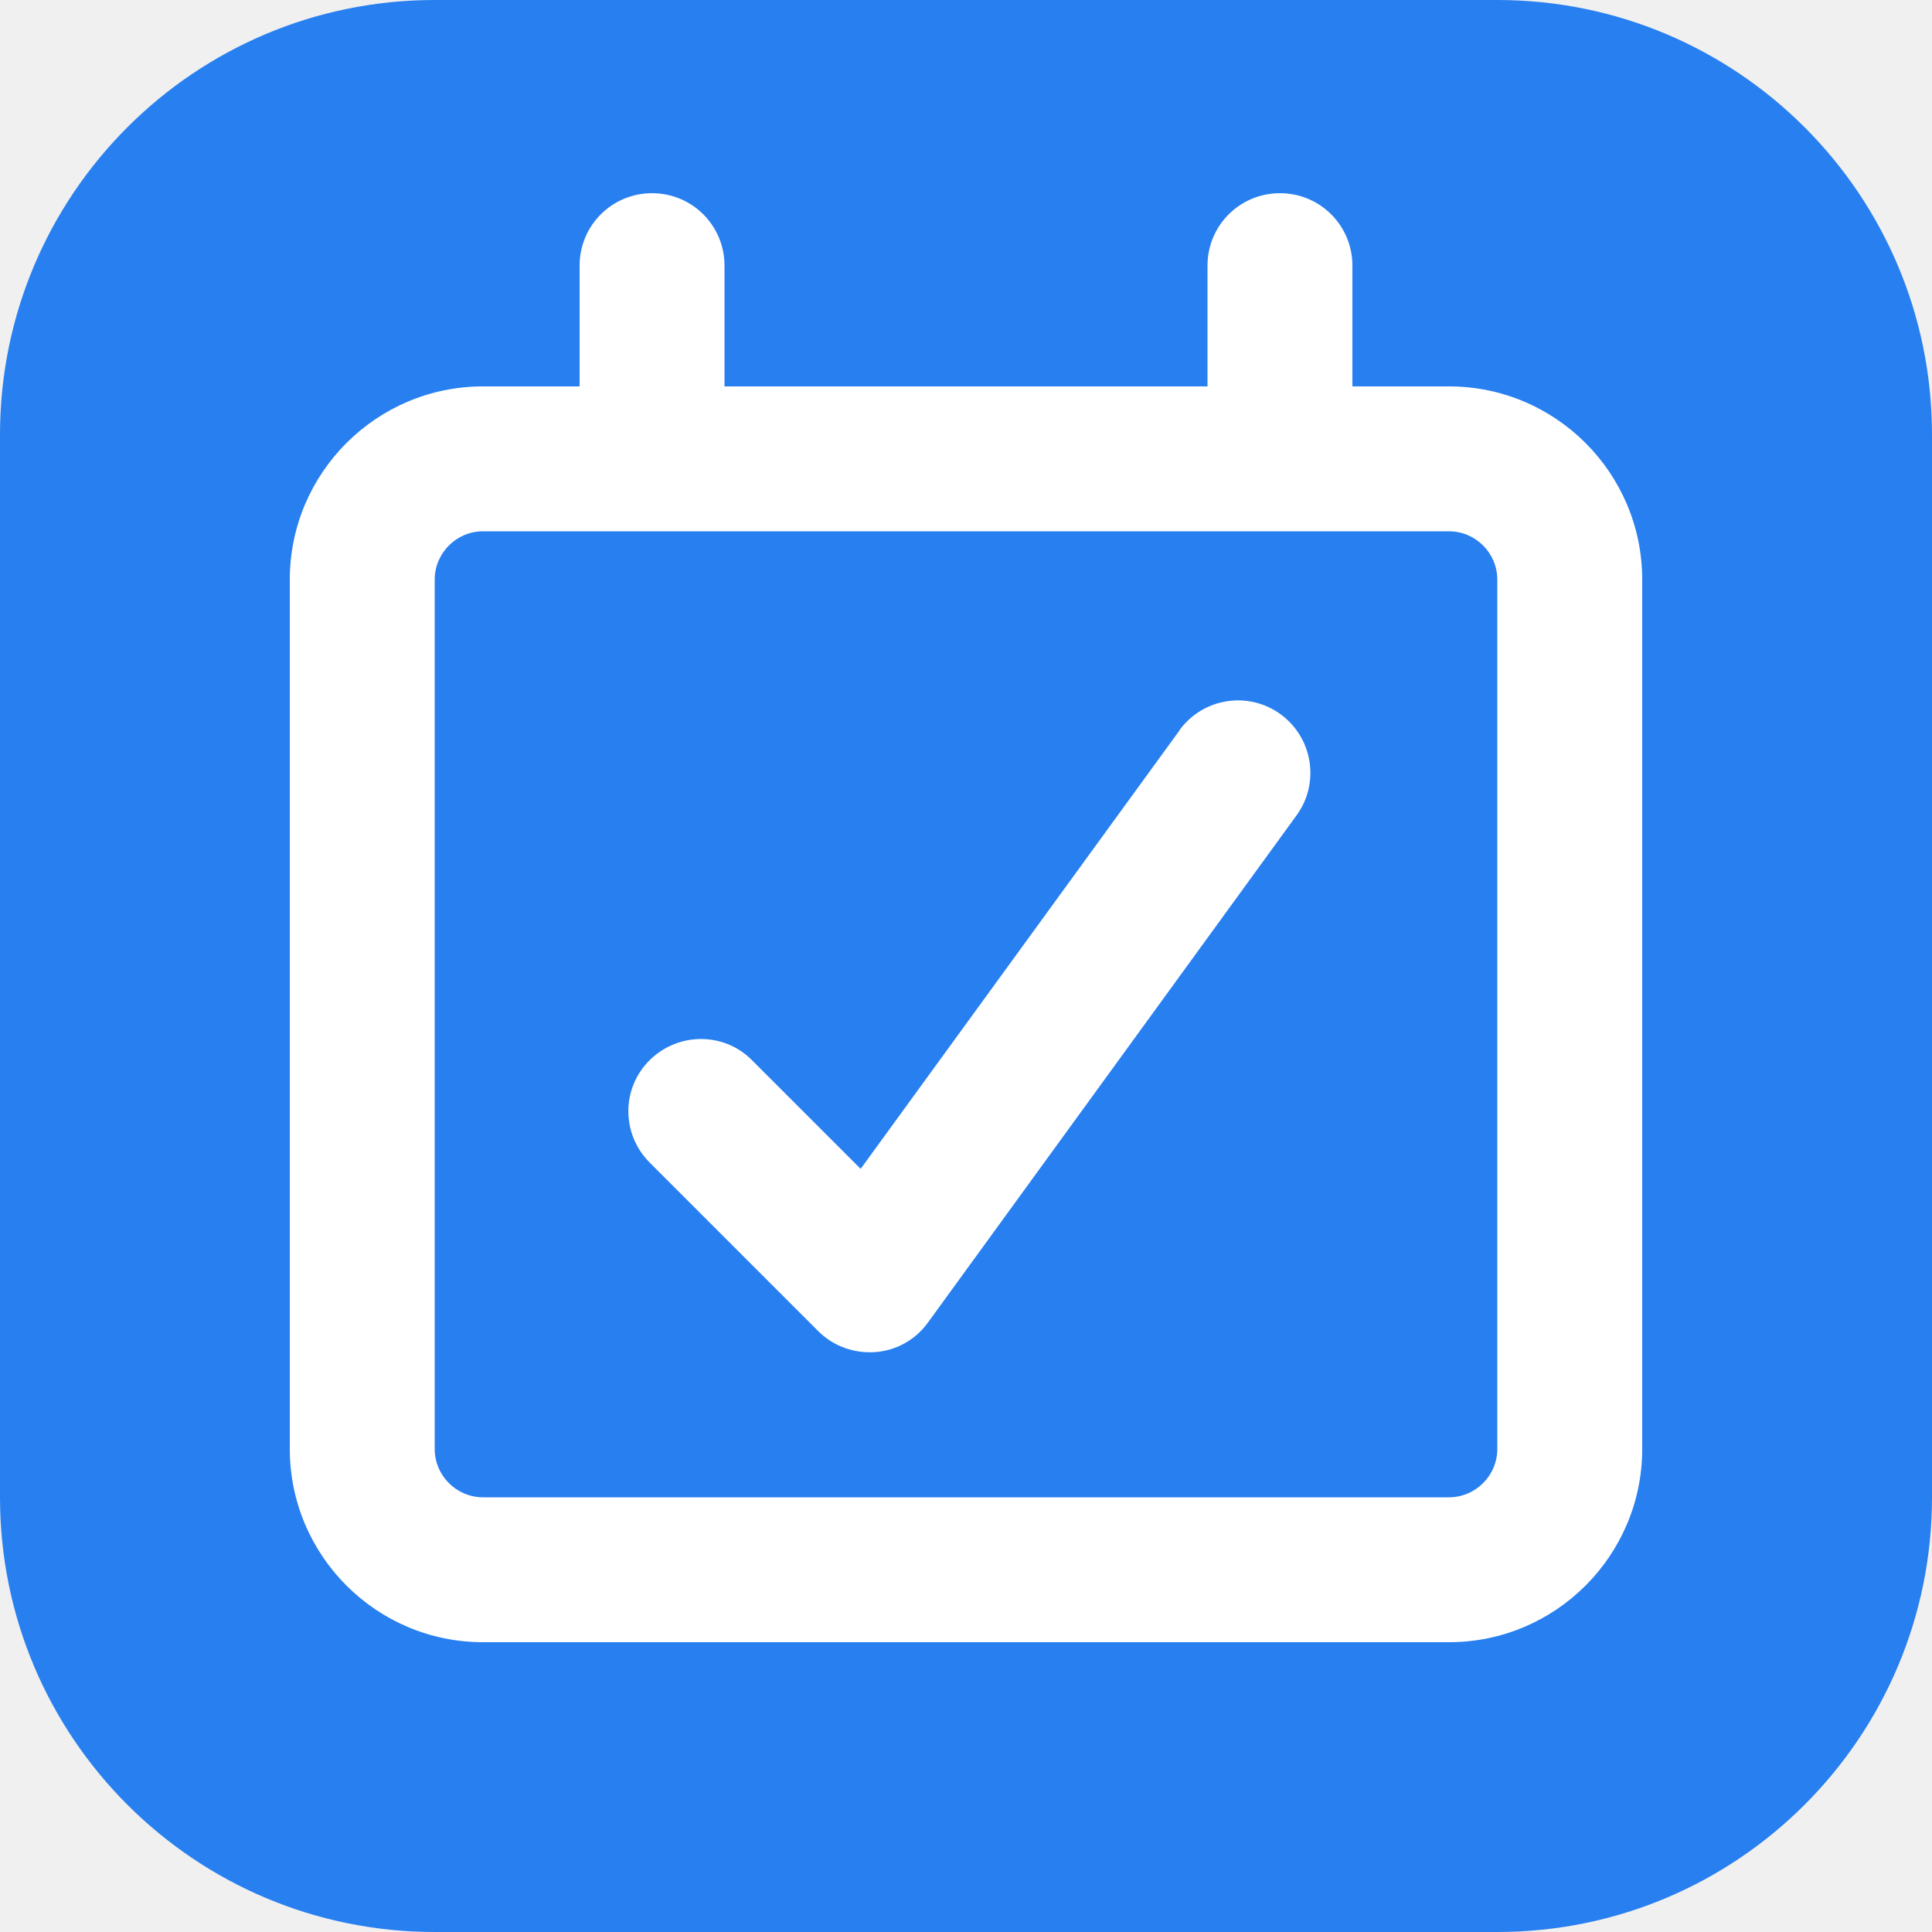
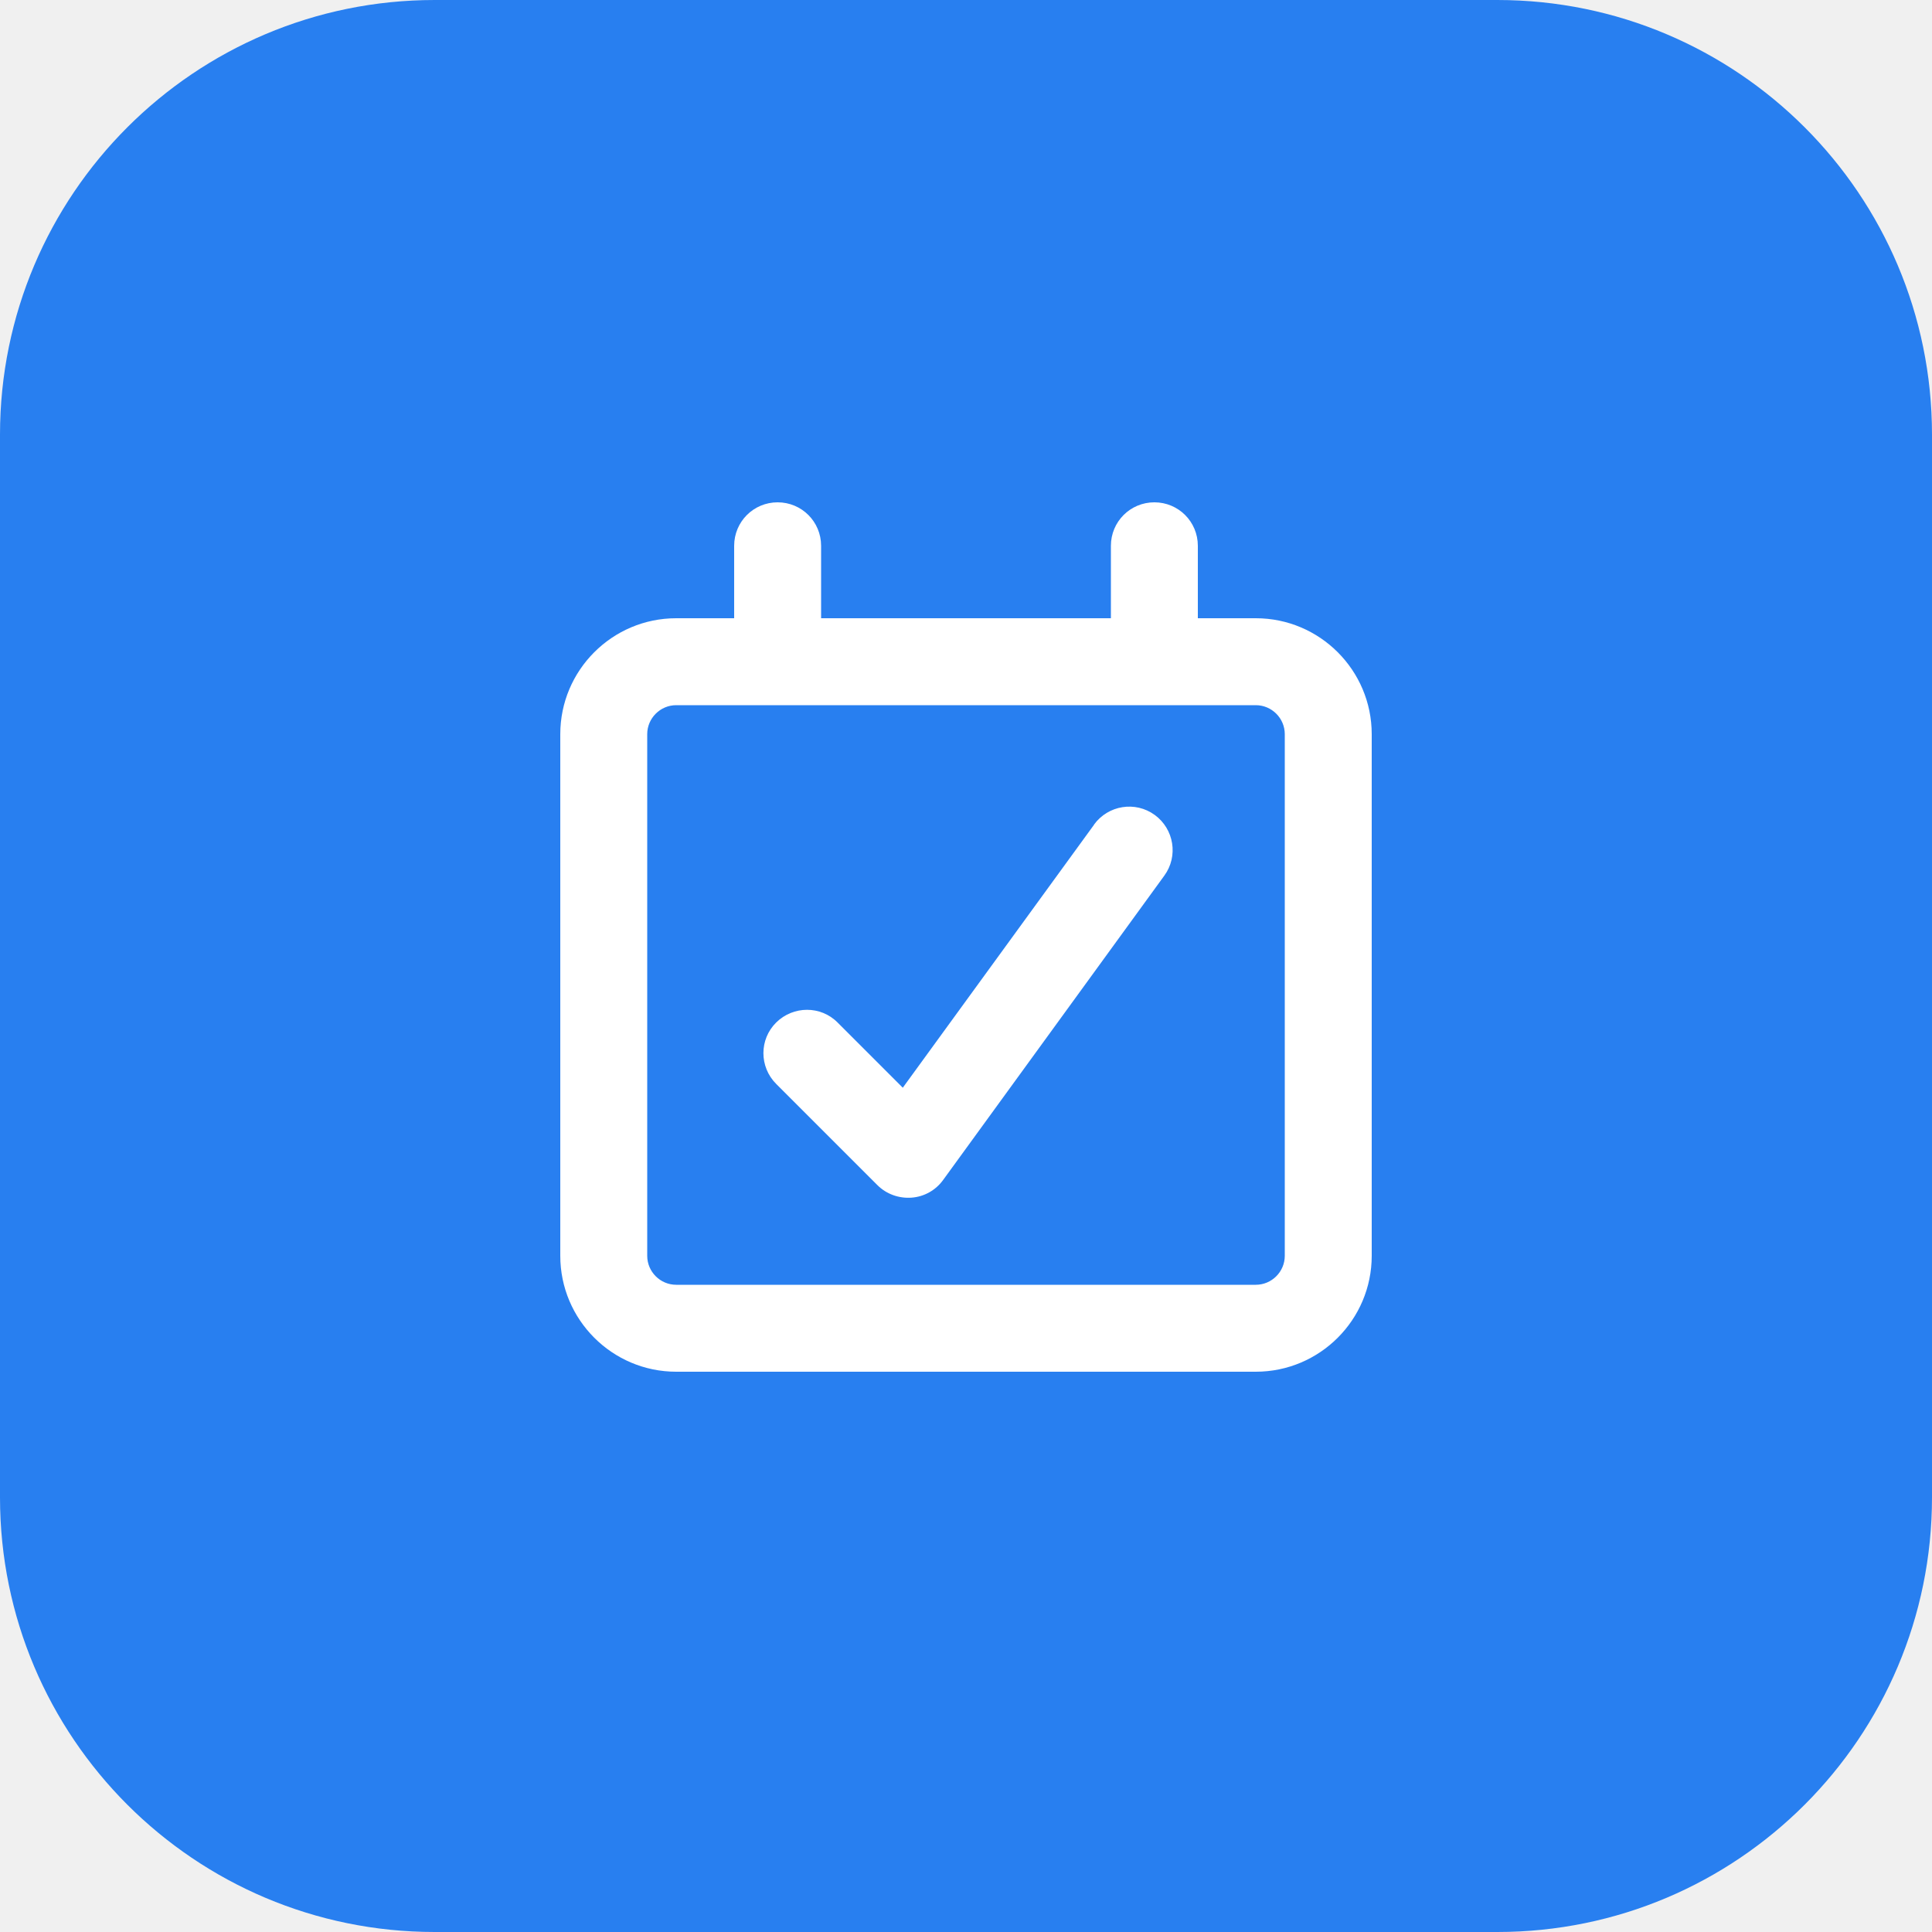
<svg xmlns="http://www.w3.org/2000/svg" viewBox="0 0 640 640">
  <rect width="640" height="640" rx="144" fill="#287ff0" />
-   <path fill="#ffffff" d="M424 64C437.3 64 448 74.7 448 88L448 128L480 128C515.3 128 544 156.7 544 192L544 480C544 515.3 515.3 544 480 544L160 544C124.7 544 96 515.3 96 480L96 192C96 156.7 124.7 128 160 128L192 128L192 88C192 74.7 202.7 64 216 64C229.3 64 240 74.7 240 88L240 128L400 128L400 88C400 74.7 410.7 64 424 64zM160 176C151.2 176 144 183.2 144 192L144 480C144 488.8 151.2 496 160 496L480 496C488.8 496 496 488.8 496 480L496 192C496 183.2 488.8 176 480 176L160 176zM390.7 241.9C398.5 231.2 413.5 228.8 424.2 236.6C434.9 244.4 437.3 259.4 429.5 270.1L307.4 438.1C303.3 443.8 296.9 447.4 289.9 447.9C282.9 448.4 276 445.9 271.1 441L215.2 385.1C205.8 375.7 205.8 360.5 215.2 351.2C224.6 341.9 239.8 341.8 249.1 351.2L285.1 387.2L390.7 242z" />
+   <path transform="translate(128 128) scale(.6)" fill="#ffffff" d="M424 64C437.3 64 448 74.7 448 88L448 128L480 128C515.3 128 544 156.7 544 192L544 480C544 515.3 515.3 544 480 544L160 544C124.7 544 96 515.3 96 480L96 192C96 156.7 124.7 128 160 128L192 128L192 88C192 74.7 202.7 64 216 64C229.3 64 240 74.7 240 88L240 128L400 128L400 88C400 74.7 410.7 64 424 64zM160 176C151.2 176 144 183.2 144 192L144 480C144 488.8 151.2 496 160 496L480 496C488.8 496 496 488.8 496 480L496 192C496 183.2 488.8 176 480 176L160 176zM390.7 241.9C398.5 231.2 413.5 228.8 424.2 236.6C434.9 244.4 437.3 259.4 429.5 270.1L307.4 438.1C303.3 443.8 296.9 447.4 289.9 447.9C282.9 448.4 276 445.9 271.1 441L215.2 385.1C205.8 375.7 205.8 360.5 215.2 351.2C224.6 341.9 239.8 341.8 249.1 351.2L285.1 387.2L390.7 242z" />
</svg>
